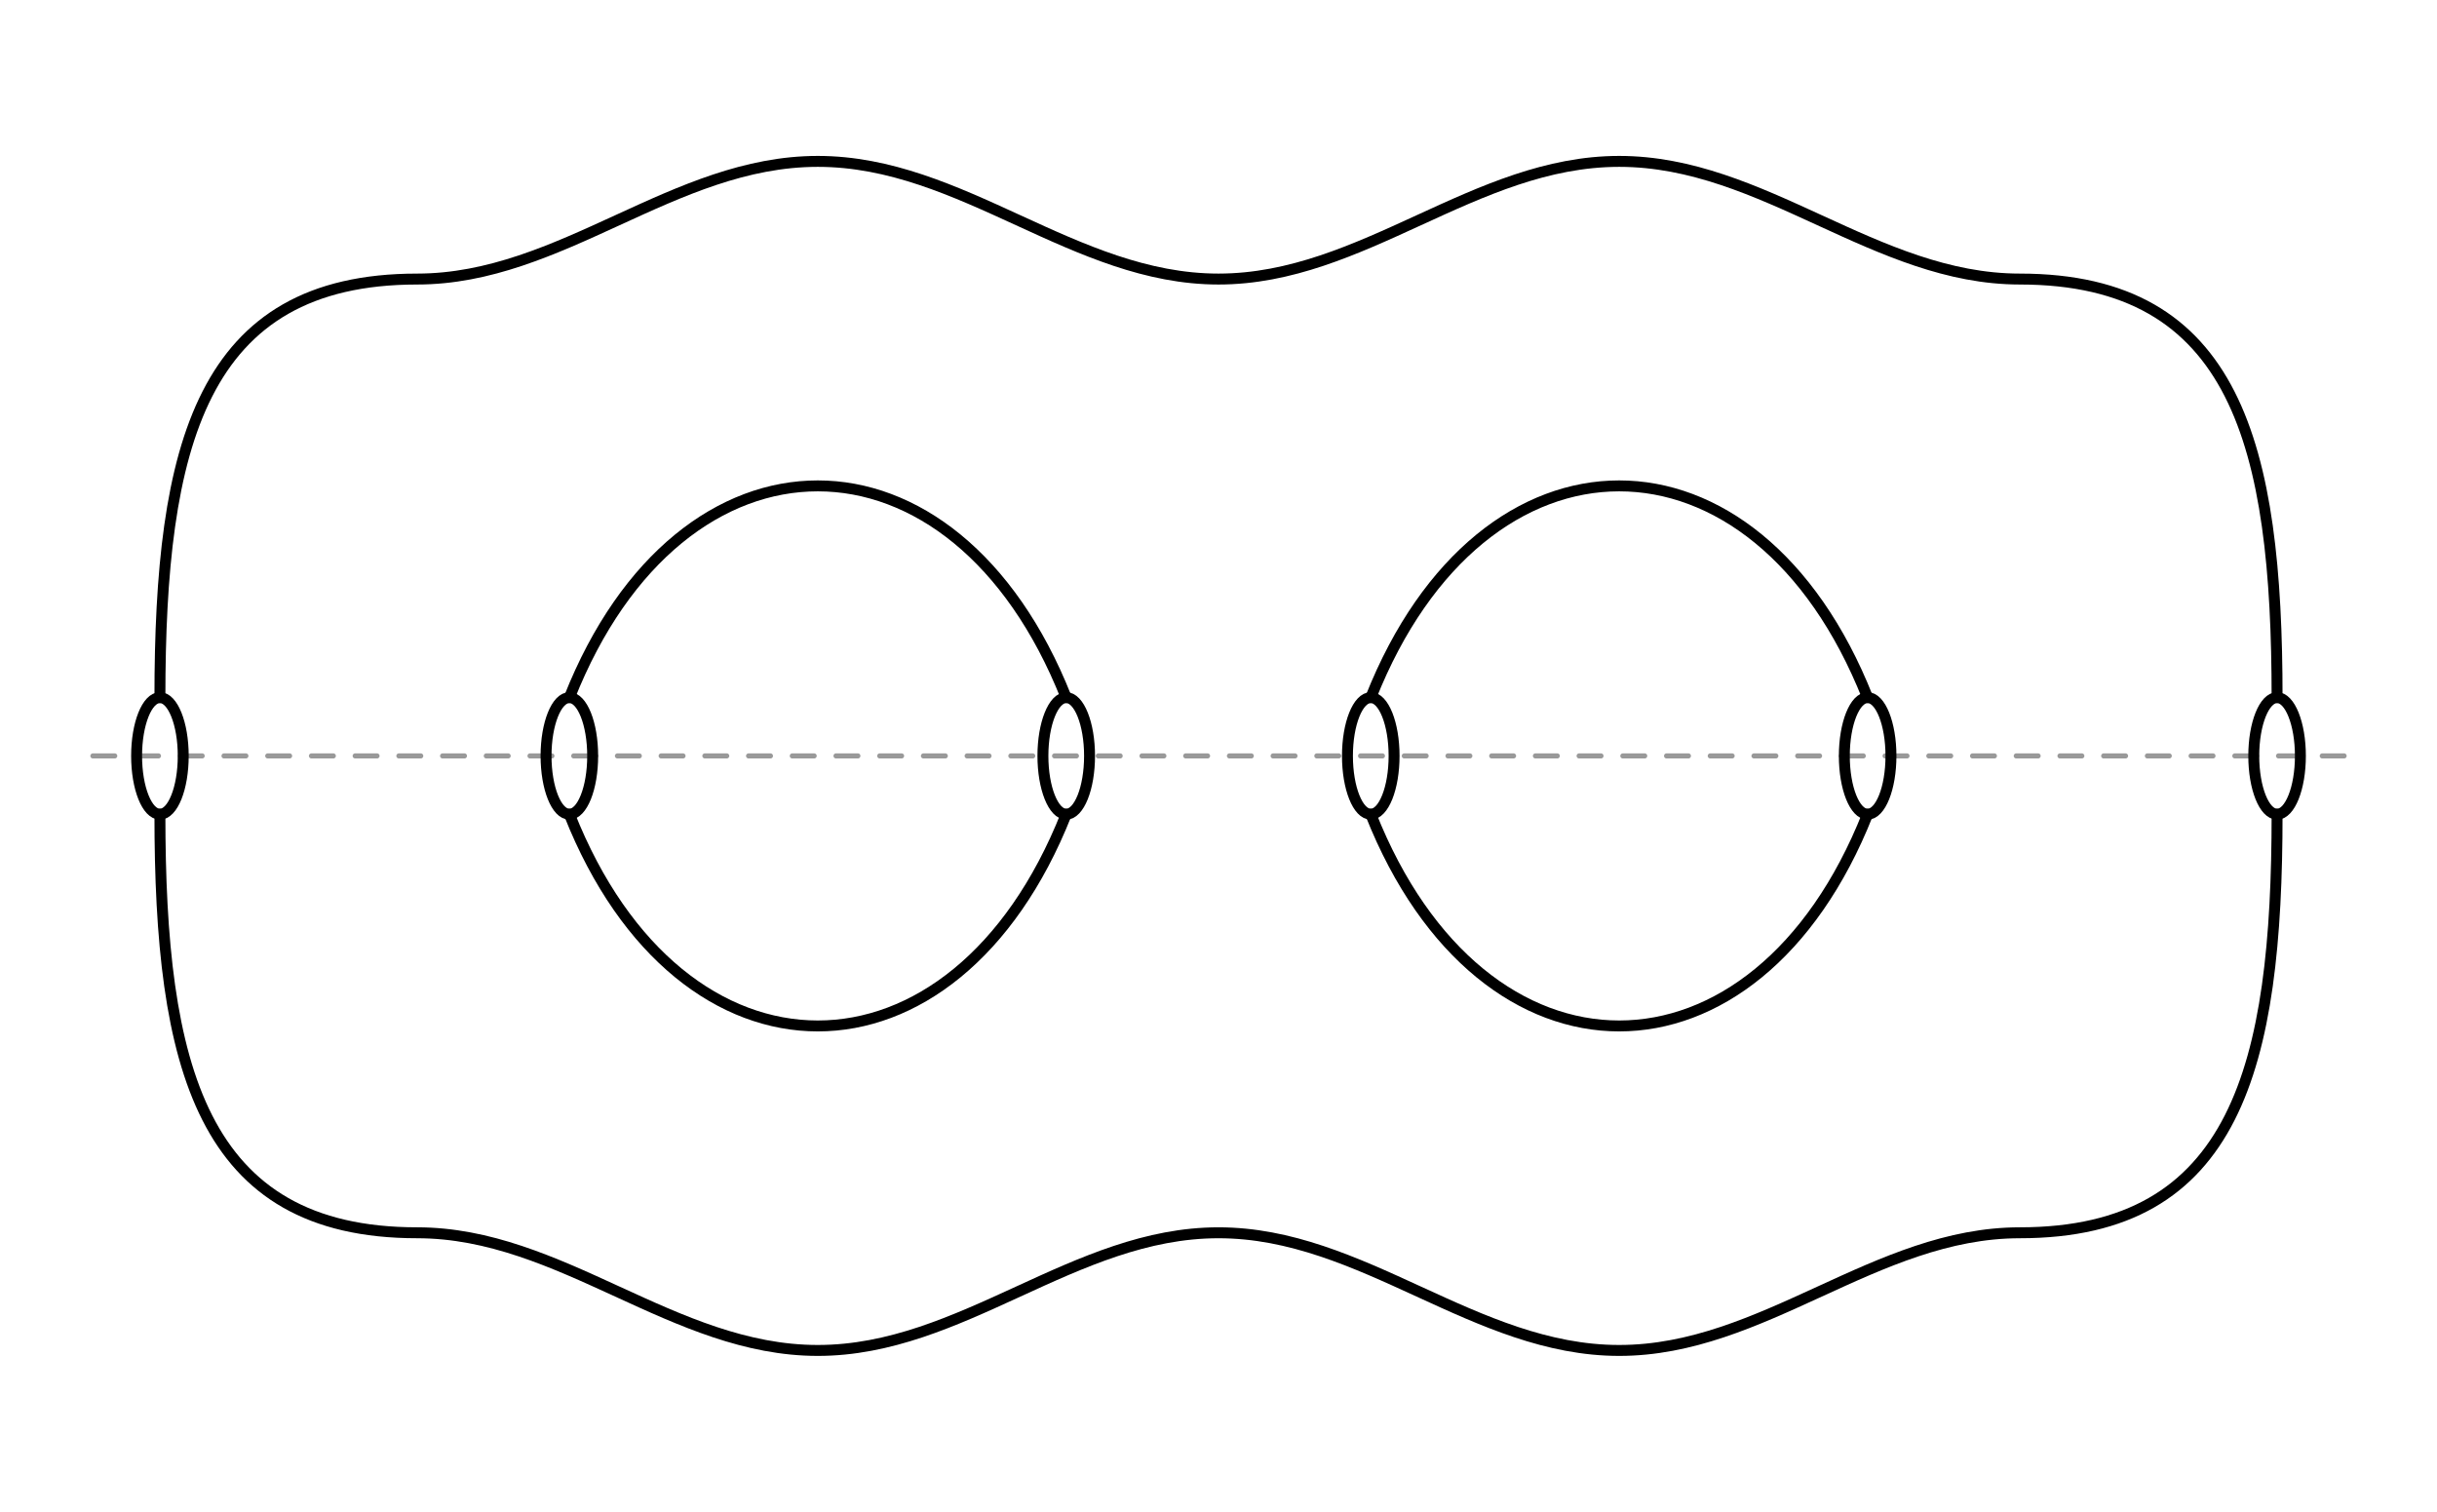
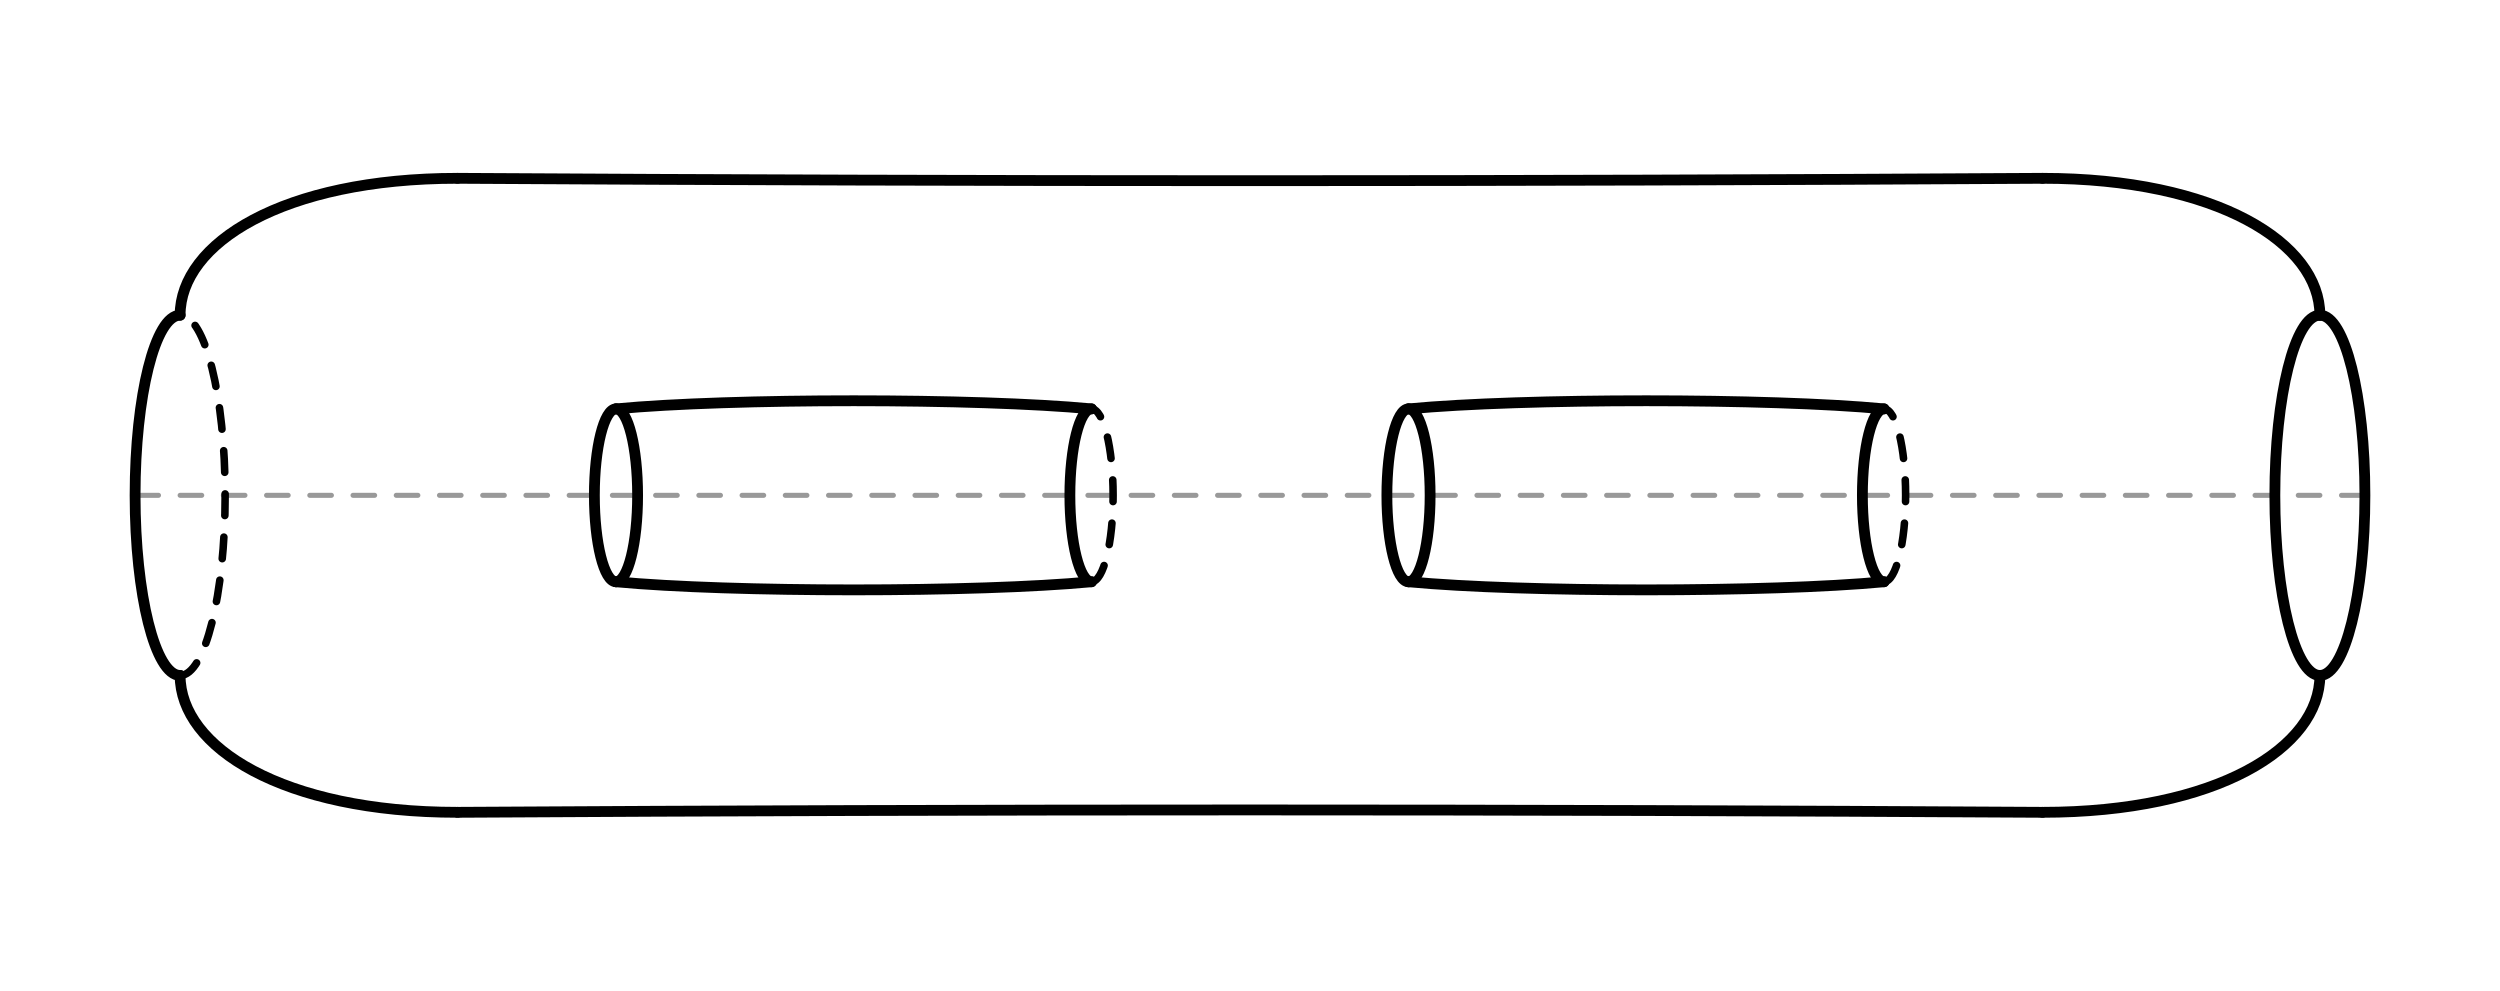
- <svg xmlns="http://www.w3.org/2000/svg" viewBox="0 0 334.5 207.5" width="669" height="415" role="img">
-   <path class="involution-axis" d="M 12.75 103.75 L 321.75 103.75" fill="none" stroke="#999999" stroke-width="0.7" stroke-linecap="round" stroke-linejoin="round" stroke-dasharray="3 3" />
-   <path class="surface-outline" d="M 21.95 95.75 C 21.95 61.208 27.55 38.3 57.25 38.3 C 77.05 38.3 92.45 22.15 112.25 22.15 C 132.05 22.15 147.45 38.3 167.25 38.3 C 187.05 38.3 202.45 22.15 222.25 22.15 C 242.05 22.15 257.45 38.3 277.25 38.3 C 306.95 38.3 312.55 61.208 312.55 95.75" fill="none" stroke="#000000" stroke-width="1.5" stroke-linecap="round" stroke-linejoin="round" />
-   <path class="surface-outline" d="M 21.95 111.75 C 21.95 146.292 27.55 169.2 57.25 169.2 C 77.05 169.2 92.45 185.35 112.25 185.35 C 132.05 185.35 147.45 169.2 167.25 169.2 C 187.05 169.2 202.45 185.35 222.25 185.35 C 242.05 185.35 257.45 169.2 277.25 169.2 C 306.95 169.2 312.55 146.292 312.55 111.75" fill="none" stroke="#000000" stroke-width="1.5" stroke-linecap="round" stroke-linejoin="round" />
-   <path class="handle" d="M 78.15 95.75 C 93.495 57 131.005 57 146.35 95.75" fill="none" stroke="#000000" stroke-width="1.5" stroke-linecap="round" stroke-linejoin="round" />
-   <path class="handle" d="M 78.15 111.75 C 93.495 150.5 131.005 150.5 146.35 111.75" fill="none" stroke="#000000" stroke-width="1.5" stroke-linecap="round" stroke-linejoin="round" />
-   <path class="handle" d="M 188.15 95.75 C 203.495 57 241.005 57 256.35 95.75" fill="none" stroke="#000000" stroke-width="1.5" stroke-linecap="round" stroke-linejoin="round" />
-   <path class="handle" d="M 188.15 111.75 C 203.495 150.5 241.005 150.5 256.35 111.75" fill="none" stroke="#000000" stroke-width="1.5" stroke-linecap="round" stroke-linejoin="round" />
-   <ellipse class="type-i-boundary" cx="21.95" cy="103.75" rx="3.2" ry="8" fill="none" stroke="#000000" stroke-width="1.5" />
-   <ellipse class="type-i-boundary" cx="312.55" cy="103.75" rx="3.2" ry="8" fill="none" stroke="#000000" stroke-width="1.5" />
-   <ellipse class="type-i-boundary" cx="78.15" cy="103.75" rx="3.2" ry="8" fill="none" stroke="#000000" stroke-width="1.5" />
-   <ellipse class="type-i-boundary" cx="146.35" cy="103.75" rx="3.2" ry="8" fill="none" stroke="#000000" stroke-width="1.5" />
-   <ellipse class="type-i-boundary" cx="188.15" cy="103.75" rx="3.2" ry="8" fill="none" stroke="#000000" stroke-width="1.5" />
-   <ellipse class="type-i-boundary" cx="256.35" cy="103.75" rx="3.2" ry="8" fill="none" stroke="#000000" stroke-width="1.5" />
+ <svg xmlns="http://www.w3.org/2000/svg" viewBox="0 0 347 137.5" width="694" height="275" role="img">
+   <path class="involution-axis" d="M 19 68.75 L 328 68.75" fill="none" stroke="#999999" stroke-width="0.7" stroke-linecap="round" stroke-linejoin="round" stroke-dasharray="3 3" />
+   <path class="surface-outline" d="M 25 43.75 C 25 33.75 39.3 24.75 63.5 24.75" fill="none" stroke="#000000" stroke-width="1.5" stroke-linecap="round" stroke-linejoin="round" />
+   <path class="surface-outline" d="M 25 93.75 C 25 103.75 39.3 112.75 63.5 112.75" fill="none" stroke="#000000" stroke-width="1.5" stroke-linecap="round" stroke-linejoin="round" />
+   <path class="surface-outline" d="M 63.5 24.75 C 136.833 25.19 210.167 25.19 283.5 24.75" fill="none" stroke="#000000" stroke-width="1.5" stroke-linecap="round" stroke-linejoin="round" />
+   <path class="surface-outline" d="M 63.5 112.75 C 136.833 112.31 210.167 112.31 283.5 112.75" fill="none" stroke="#000000" stroke-width="1.5" stroke-linecap="round" stroke-linejoin="round" />
+   <path class="surface-outline" d="M 322 43.75 C 322 33.75 307.7 24.75 283.5 24.75" fill="none" stroke="#000000" stroke-width="1.5" stroke-linecap="round" stroke-linejoin="round" />
+   <path class="surface-outline" d="M 322 93.75 C 322 103.75 307.7 112.75 283.5 112.75" fill="none" stroke="#000000" stroke-width="1.5" stroke-linecap="round" stroke-linejoin="round" />
+   <path class="handle" d="M 85.5 56.75 C 101.34 55.25 135.66 55.25 151.5 56.75" fill="none" stroke="#000000" stroke-width="1.5" stroke-linecap="round" stroke-linejoin="round" />
+   <path class="handle" d="M 85.5 80.75 C 101.34 82.25 135.66 82.25 151.5 80.75" fill="none" stroke="#000000" stroke-width="1.5" stroke-linecap="round" stroke-linejoin="round" />
+   <path class="handle" d="M 195.5 56.75 C 211.34 55.25 245.66 55.25 261.5 56.75" fill="none" stroke="#000000" stroke-width="1.5" stroke-linecap="round" stroke-linejoin="round" />
+   <path class="handle" d="M 195.5 80.75 C 211.34 82.25 245.66 82.25 261.5 80.75" fill="none" stroke="#000000" stroke-width="1.5" stroke-linecap="round" stroke-linejoin="round" />
+   <path class="type-i-boundary" d="M 25 93.75 C 21.548 93.75 18.75 82.557 18.75 68.75 C 18.75 54.943 21.548 43.75 25 43.75" fill="none" stroke="#000000" stroke-width="1.5" stroke-linecap="round" stroke-linejoin="round" />
+   <path class="type-i-boundary" d="M 25 93.75 C 28.452 93.75 31.25 82.557 31.25 68.75 C 31.25 54.943 28.452 43.75 25 43.75" fill="none" stroke="#000000" stroke-width="1.05" stroke-linecap="round" stroke-linejoin="round" stroke-dasharray="3 3" />
+   <path class="type-i-boundary" d="M 322 93.75 C 325.452 93.75 328.25 82.557 328.25 68.75 C 328.25 54.943 325.452 43.75 322 43.75" fill="none" stroke="#000000" stroke-width="1.5" stroke-linecap="round" stroke-linejoin="round" />
+   <path class="type-i-boundary" d="M 322 93.75 C 318.548 93.75 315.75 82.557 315.75 68.75 C 315.75 54.943 318.548 43.75 322 43.75" fill="none" stroke="#000000" stroke-width="1.5" stroke-linecap="round" stroke-linejoin="round" />
+   <path class="type-i-boundary" d="M 85.5 80.75 C 87.157 80.75 88.5 75.377 88.5 68.75 C 88.5 62.123 87.157 56.75 85.5 56.75" fill="none" stroke="#000000" stroke-width="1.5" stroke-linecap="round" stroke-linejoin="round" />
+   <path class="type-i-boundary" d="M 85.5 80.75 C 83.843 80.75 82.5 75.377 82.5 68.75 C 82.5 62.123 83.843 56.75 85.5 56.75" fill="none" stroke="#000000" stroke-width="1.5" stroke-linecap="round" stroke-linejoin="round" />
+   <path class="type-i-boundary" d="M 151.5 80.75 C 149.843 80.75 148.5 75.377 148.5 68.75 C 148.5 62.123 149.843 56.75 151.5 56.75" fill="none" stroke="#000000" stroke-width="1.5" stroke-linecap="round" stroke-linejoin="round" />
+   <path class="type-i-boundary" d="M 151.5 80.75 C 153.157 80.75 154.5 75.377 154.5 68.75 C 154.5 62.123 153.157 56.75 151.5 56.75" fill="none" stroke="#000000" stroke-width="1.05" stroke-linecap="round" stroke-linejoin="round" stroke-dasharray="3 3" />
+   <path class="type-i-boundary" d="M 195.5 80.75 C 197.157 80.75 198.5 75.377 198.5 68.75 C 198.5 62.123 197.157 56.75 195.5 56.75" fill="none" stroke="#000000" stroke-width="1.5" stroke-linecap="round" stroke-linejoin="round" />
+   <path class="type-i-boundary" d="M 195.5 80.75 C 193.843 80.75 192.5 75.377 192.5 68.75 C 192.5 62.123 193.843 56.75 195.5 56.75" fill="none" stroke="#000000" stroke-width="1.5" stroke-linecap="round" stroke-linejoin="round" />
+   <path class="type-i-boundary" d="M 261.5 80.75 C 259.843 80.75 258.5 75.377 258.5 68.75 C 258.5 62.123 259.843 56.75 261.5 56.75" fill="none" stroke="#000000" stroke-width="1.5" stroke-linecap="round" stroke-linejoin="round" />
+   <path class="type-i-boundary" d="M 261.5 80.75 C 263.157 80.75 264.5 75.377 264.5 68.75 C 264.5 62.123 263.157 56.75 261.5 56.75" fill="none" stroke="#000000" stroke-width="1.05" stroke-linecap="round" stroke-linejoin="round" stroke-dasharray="3 3" />
</svg>
